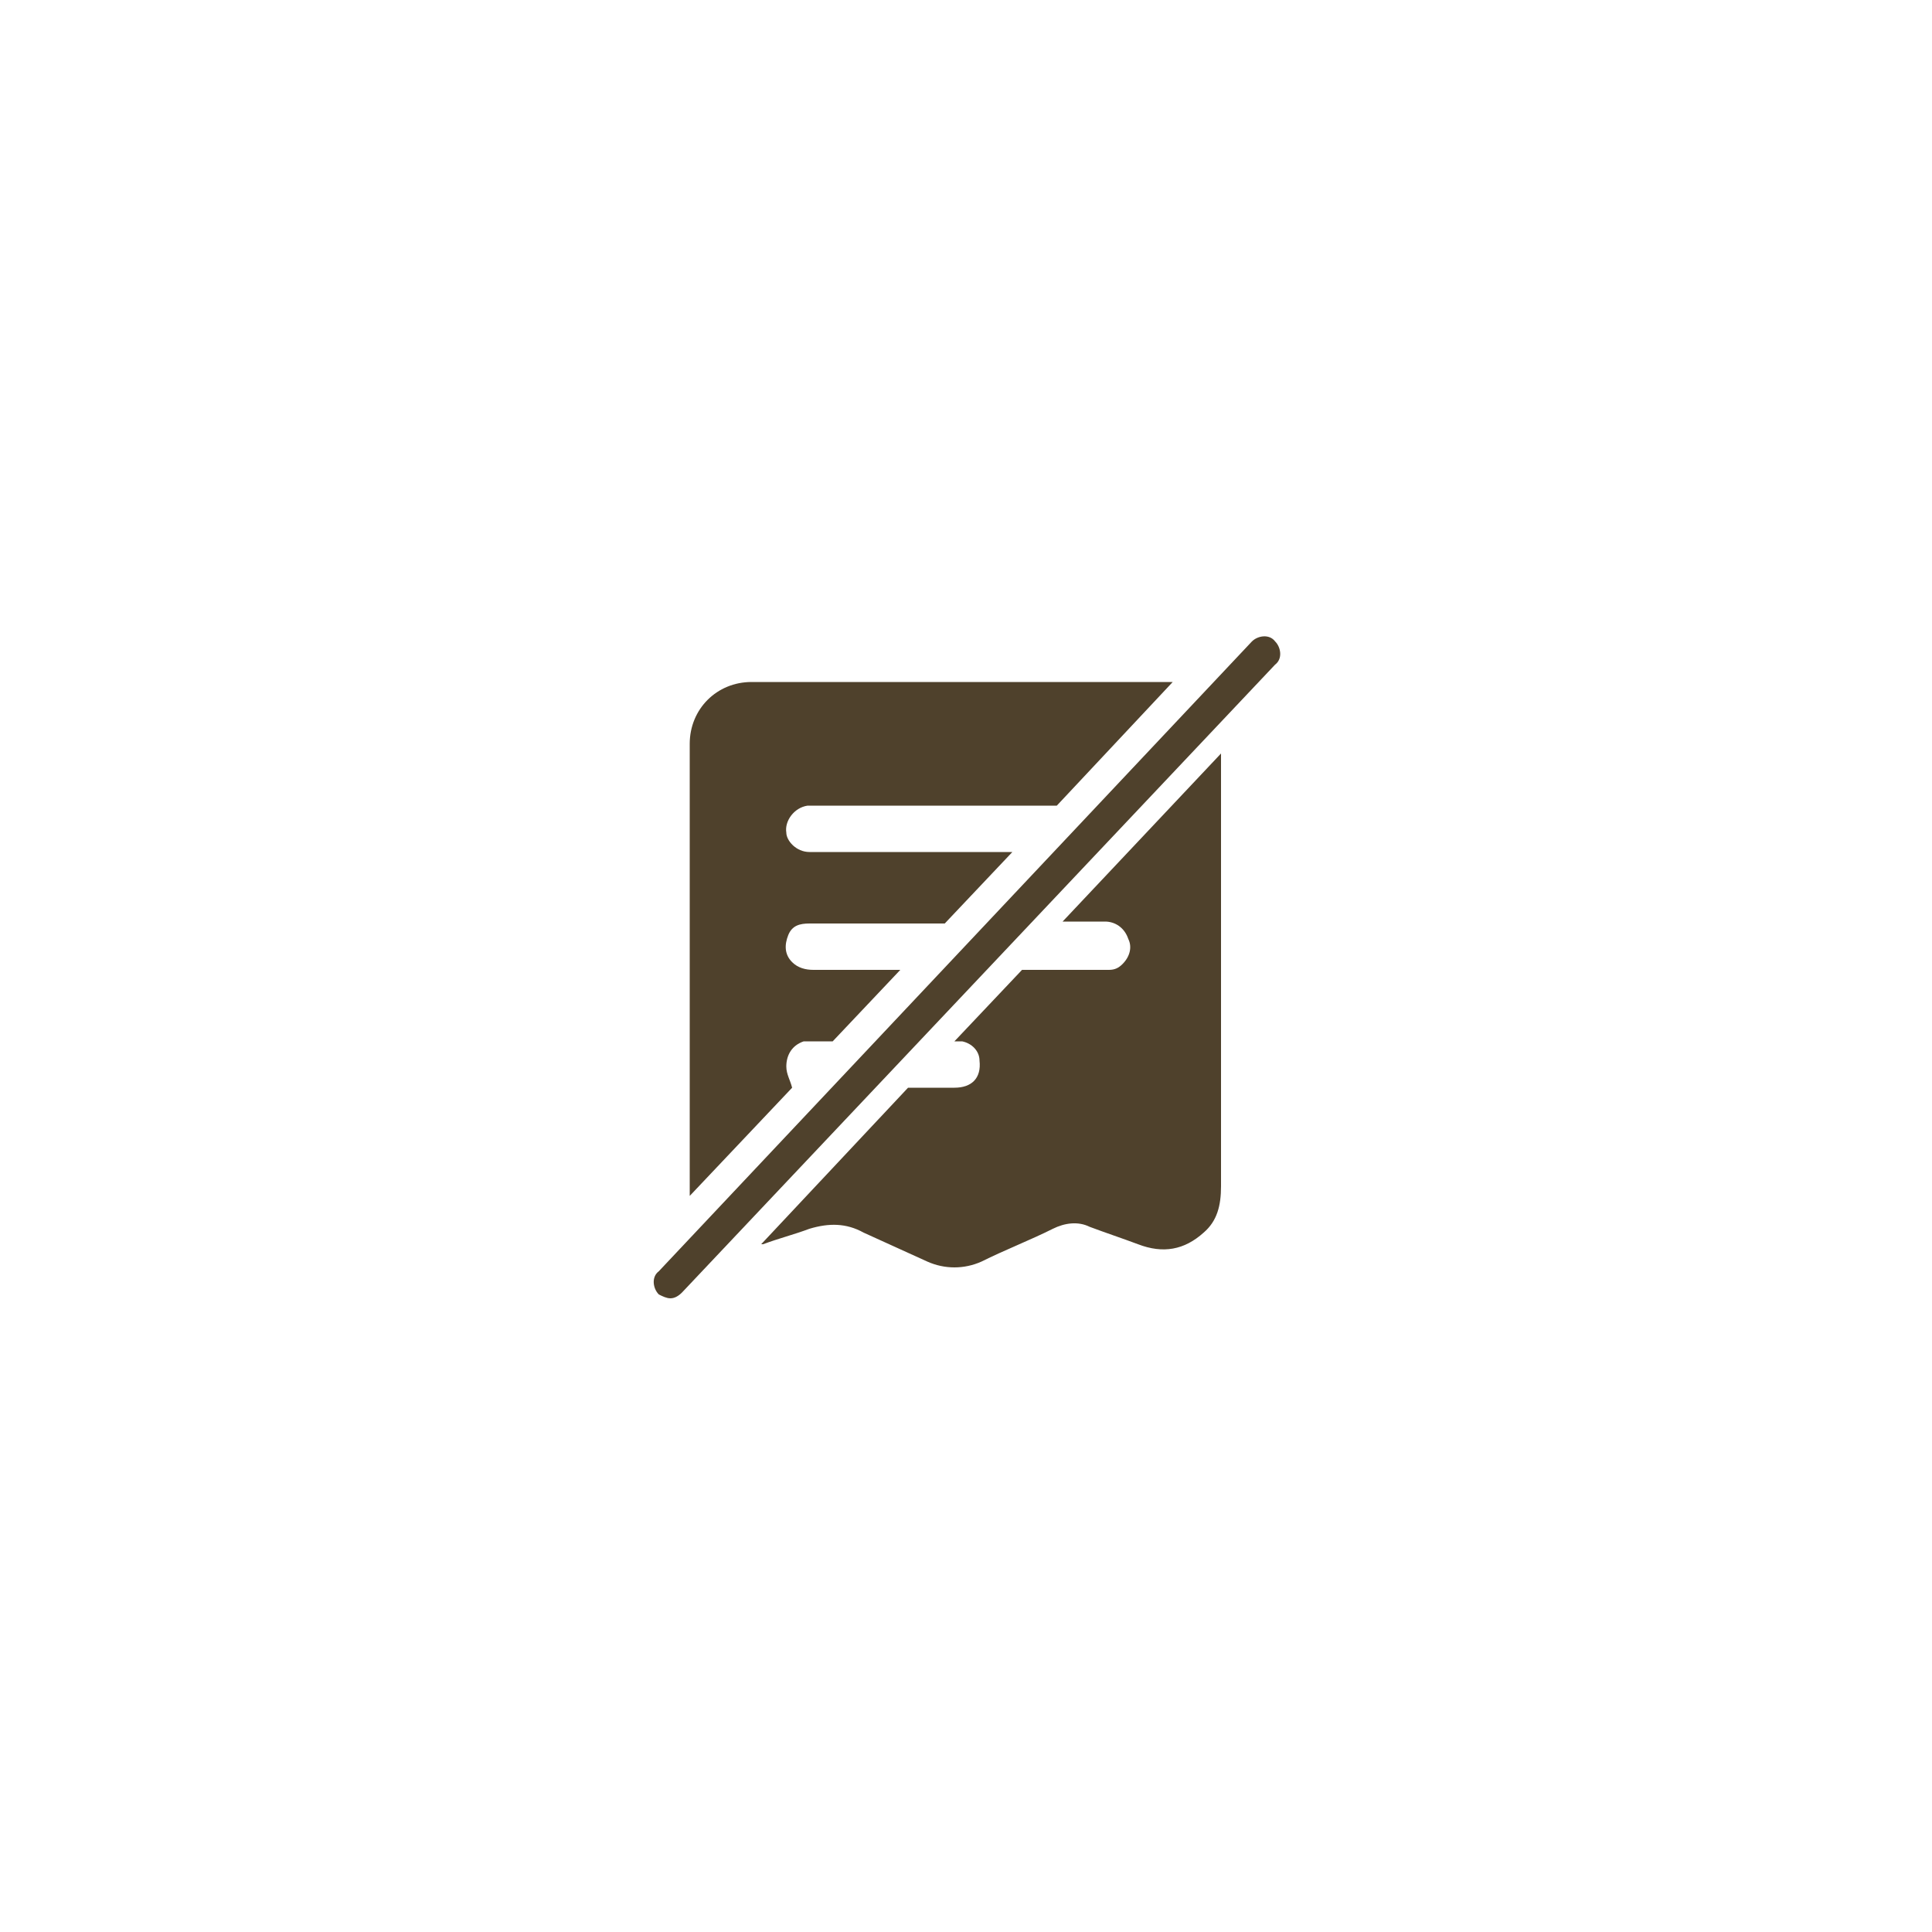
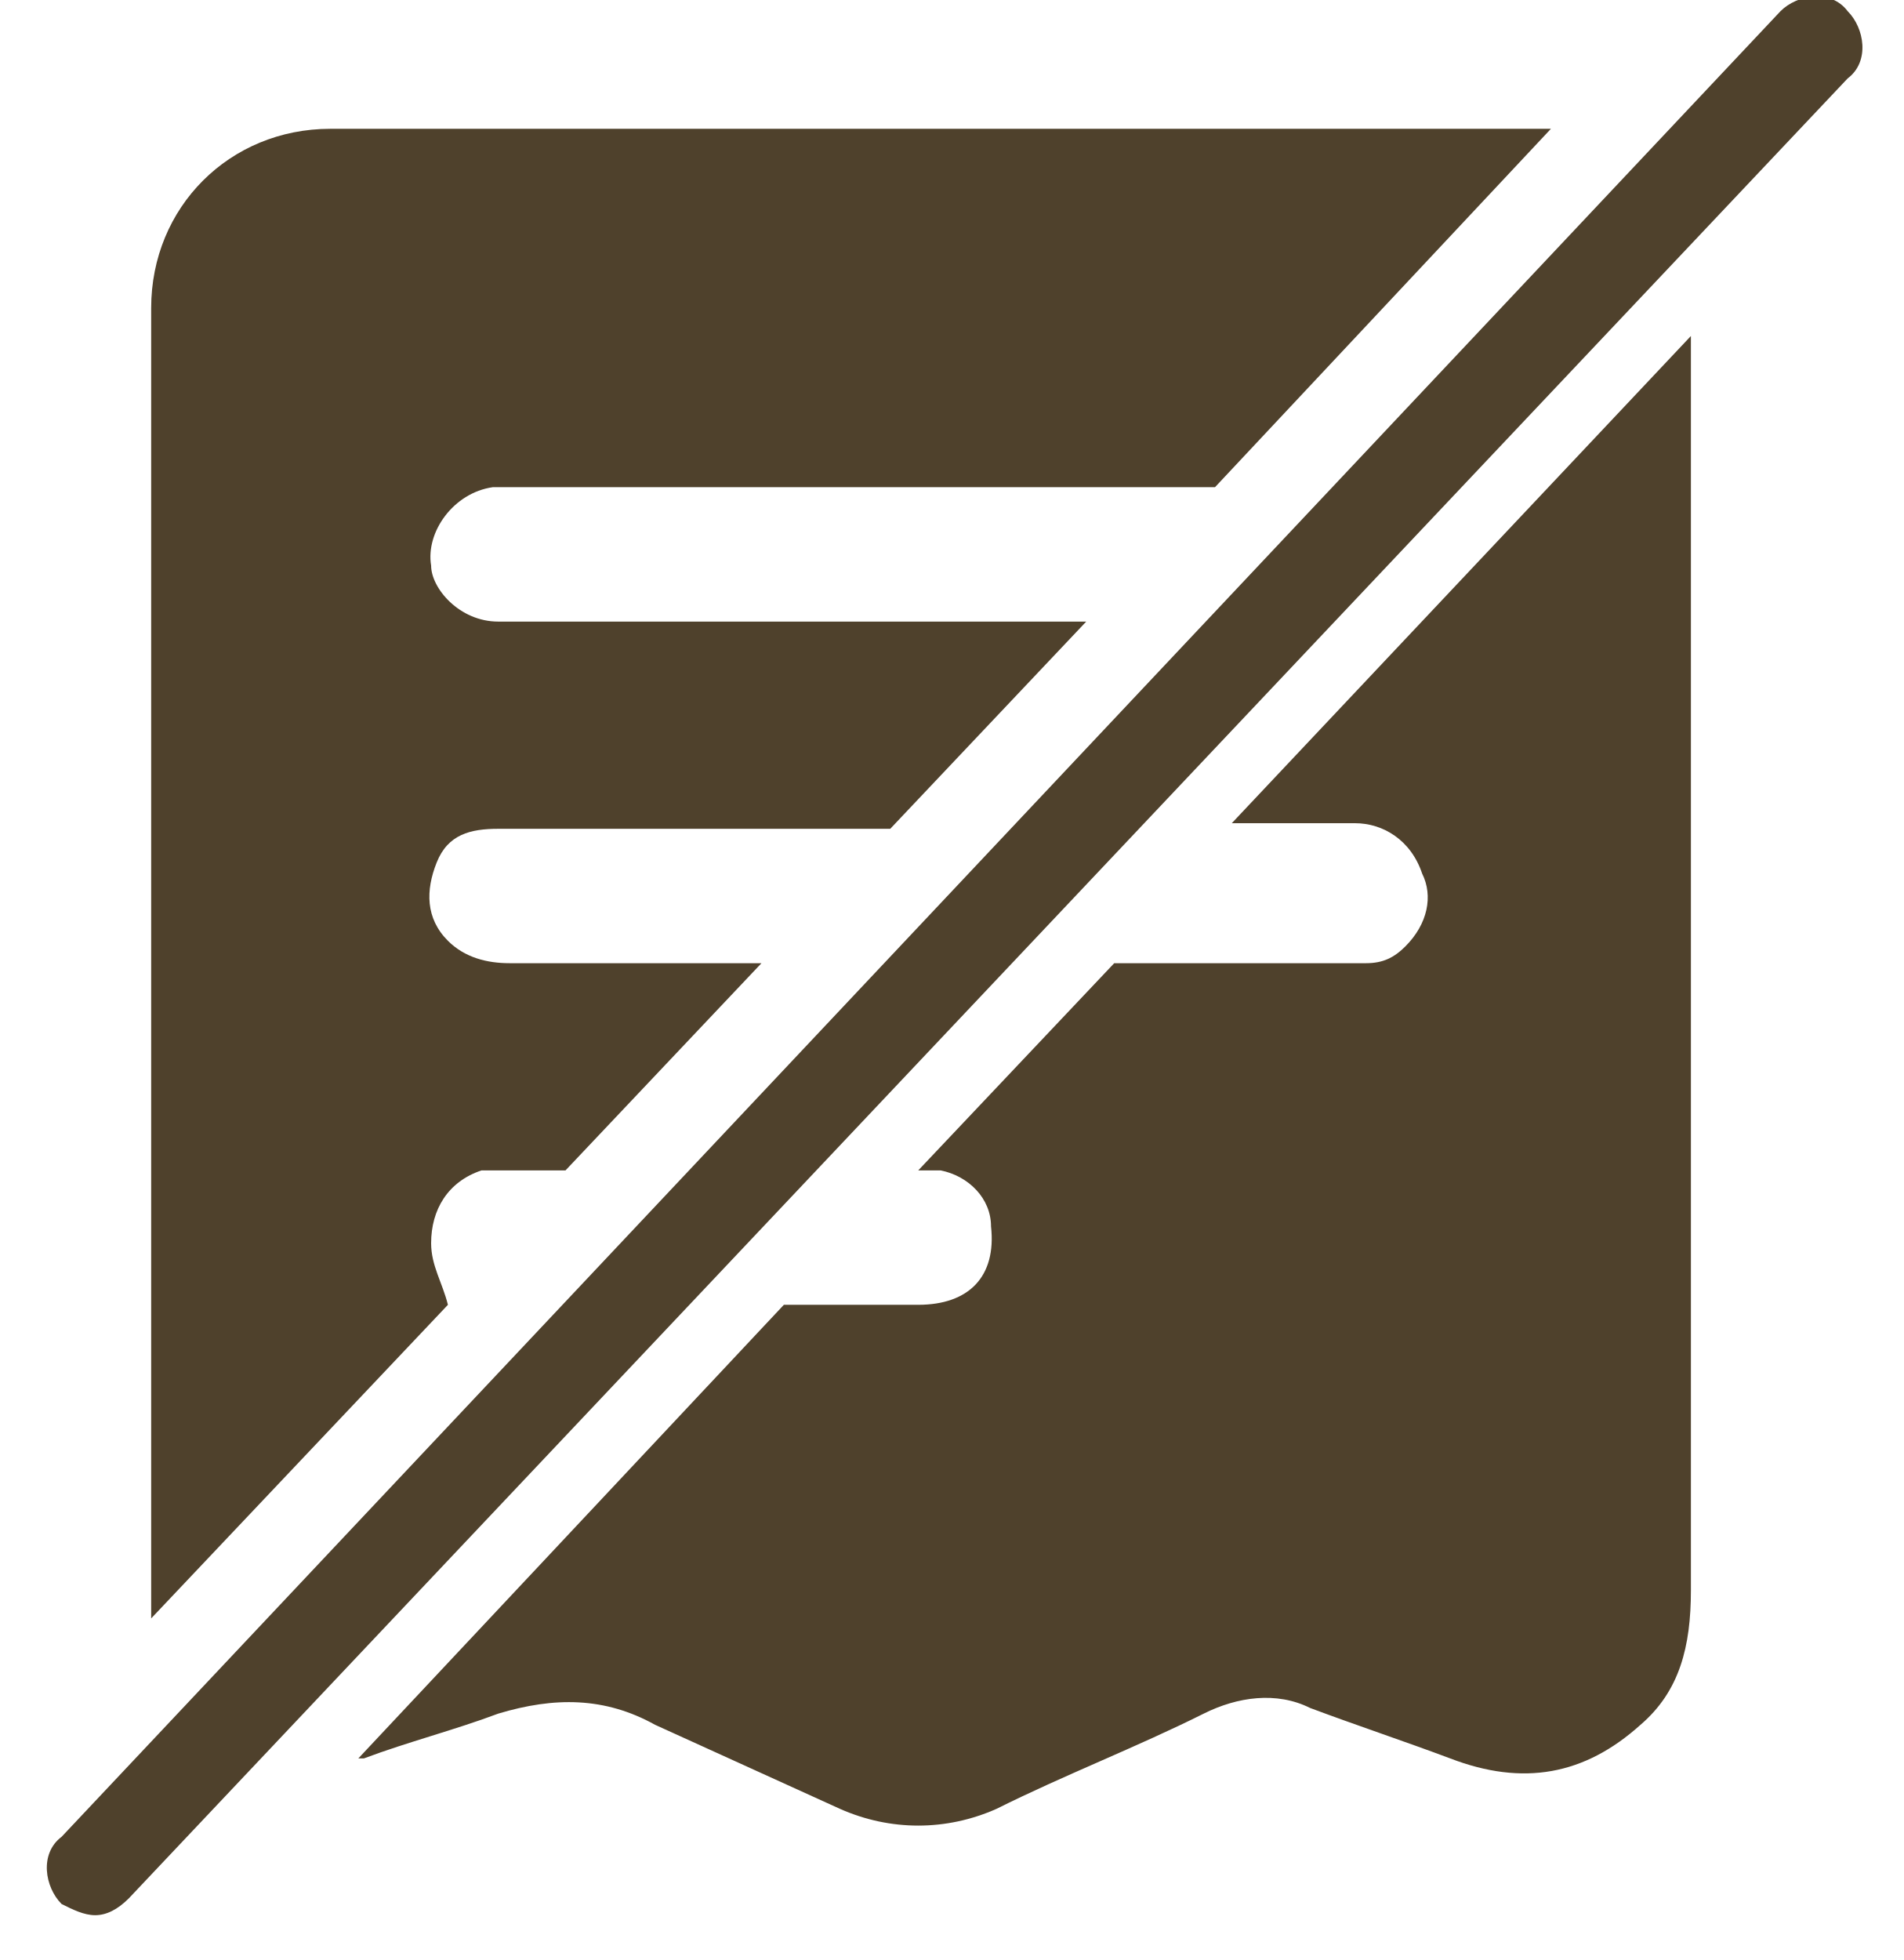
- <svg xmlns="http://www.w3.org/2000/svg" version="1.1" id="Layer_1" x="0px" y="0px" viewBox="0 0 100 100" style="enable-background:new 0 0 100 100;" xml:space="preserve">
-   <style type="text/css">
- 	.st0{fill:#4F412C;}
- </style>
+ <svg xmlns="http://www.w3.org/2000/svg" version="1.2" viewBox="0 0 34 35" width="34" height="35">
+   <style>
+ 		.s0 { fill: #4f412c } 
+ 	</style>
  <g>
    <g>
-       <path class="st0" d="M57.2,47.7c0.5,0,1,0.3,1.2,0.9c0.2,0.4,0.1,0.9-0.3,1.3c-0.2,0.2-0.4,0.3-0.7,0.3c-0.3,0-0.6,0-0.8,0    c-1.2,0-2.5,0-3.7,0l-3.5,3.7c0.1,0,0.3,0,0.4,0c0.5,0.1,0.9,0.5,0.9,1c0.1,0.9-0.4,1.4-1.3,1.4c-0.8,0-1.6,0-2.4,0l-7.6,8.1    c0,0,0.1,0,0.1,0c0.8-0.3,1.6-0.5,2.4-0.8c1-0.3,1.9-0.3,2.8,0.2c1.1,0.5,2.2,1,3.3,1.5c0.9,0.4,1.9,0.4,2.8,0    c1.2-0.6,2.5-1.1,3.7-1.7c0.6-0.3,1.3-0.4,1.9-0.1c0.8,0.3,1.7,0.6,2.5,0.9c1.3,0.5,2.4,0.3,3.4-0.6c0.7-0.6,0.9-1.4,0.9-2.4    c0-7.5,0-14.9,0-22.4l-8.2,8.7C55.9,47.7,56.6,47.7,57.2,47.7z" />
-       <path class="st0" d="M40.7,55.2c0-0.6,0.3-1.1,0.9-1.3c0.2,0,0.3,0,0.5,0c0.3,0,0.7,0,1,0l3.5-3.7c-1.5,0-3,0-4.5,0    c-0.4,0-0.8-0.1-1.1-0.4c-0.4-0.4-0.4-0.9-0.2-1.4c0.2-0.5,0.6-0.6,1.1-0.6c0.5,0,1,0,1.5,0c1.8,0,3.7,0,5.5,0l3.5-3.7    c-0.9,0-1.9,0-2.8,0c0,0,0,0,0,0c-2.4,0-4.8,0-7.2,0c-0.2,0-0.3,0-0.5,0c-0.7,0-1.2-0.6-1.2-1c-0.1-0.6,0.4-1.3,1.1-1.4    c0.4,0,0.8,0,1.2,0c3.9,0,7.8,0,11.7,0l6-6.4c-0.2,0-0.4,0-0.6,0c-5.7,0-11.4,0-17.1,0c-1.4,0-2.7,0-4.1,0c-1.8,0-3.2,1.4-3.2,3.2    c0,3.8,0,7.6,0,11.5c0,3.9,0,7.8,0,11.6c0,0.1,0,0.2,0,0.3l5.3-5.6C40.9,55.9,40.7,55.6,40.7,55.2z" />
+       <path class="s0" d="m24.2 14.7c0.5 0 1 0.3 1.2 0.9 0.2 0.4 0.1 0.9-0.3 1.3-0.2 0.2-0.4 0.3-0.7 0.3-0.3 0-0.6 0-0.8 0-1.2 0-2.5 0-3.7 0l-3.5 3.7c0.1 0 0.3 0 0.4 0 0.5 0.1 0.9 0.5 0.9 1 0.1 0.9-0.4 1.4-1.3 1.4q-1.2 0-2.4 0l-7.6 8.1h0.1c0.8-0.3 1.6-0.5 2.4-0.8 1-0.3 1.9-0.3 2.8 0.2q1.65 0.75 3.3 1.5c0.9 0.4 1.9 0.4 2.8 0 1.2-0.6 2.5-1.1 3.7-1.7 0.6-0.3 1.3-0.4 1.9-0.1 0.8 0.3 1.7 0.6 2.5 0.9 1.3 0.5 2.4 0.3 3.4-0.6 0.7-0.6 0.9-1.4 0.9-2.4 0-7.5 0-14.9 0-22.4l-8.2 8.7c0.9 0 1.6 0 2.2 0z" />
+       <path class="s0" d="m7.7 22.2c0-0.6 0.3-1.1 0.9-1.3 0.2 0 0.3 0 0.5 0 0.3 0 0.7 0 1 0l3.5-3.7q-2.25 0-4.5 0c-0.4 0-0.8-0.1-1.1-0.4-0.4-0.4-0.4-0.9-0.2-1.4 0.2-0.5 0.6-0.6 1.1-0.6q0.75 0 1.5 0c1.8 0 3.7 0 5.5 0l3.5-3.7c-0.9 0-1.9 0-2.8 0q-3.6 0-7.2 0c-0.2 0-0.3 0-0.5 0-0.7 0-1.2-0.6-1.2-1-0.1-0.6 0.4-1.3 1.1-1.4q0.6 0 1.2 0 5.85 0 11.7 0l6-6.4q-0.3 0-0.6 0-8.55 0-17.1 0c-1.4 0-2.7 0-4.1 0-1.8 0-3.2 1.4-3.2 3.2 0 3.8 0 7.6 0 11.5 0 3.9 0 7.8 0 11.6q0 0.15 0 0.3l5.3-5.6c-0.1-0.4-0.3-0.7-0.3-1.1z" />
    </g>
-     <path class="st0" d="M34.7,67.2c-0.2,0-0.4-0.1-0.6-0.2c-0.3-0.3-0.4-0.9,0-1.2l30.7-32.6c0.3-0.3,0.9-0.4,1.2,0   c0.3,0.3,0.4,0.9,0,1.2L35.3,66.9C35.1,67.1,34.9,67.2,34.7,67.2z" />
+     <path class="s0" d="m1.7 34.2c-0.2 0-0.4-0.1-0.6-0.2-0.3-0.3-0.4-0.9 0-1.2l30.7-32.6c0.3-0.3 0.9-0.4 1.2 0 0.3 0.3 0.4 0.9 0 1.2l-30.7 32.5q-0.3 0.3-0.6 0.3z" />
  </g>
</svg>
